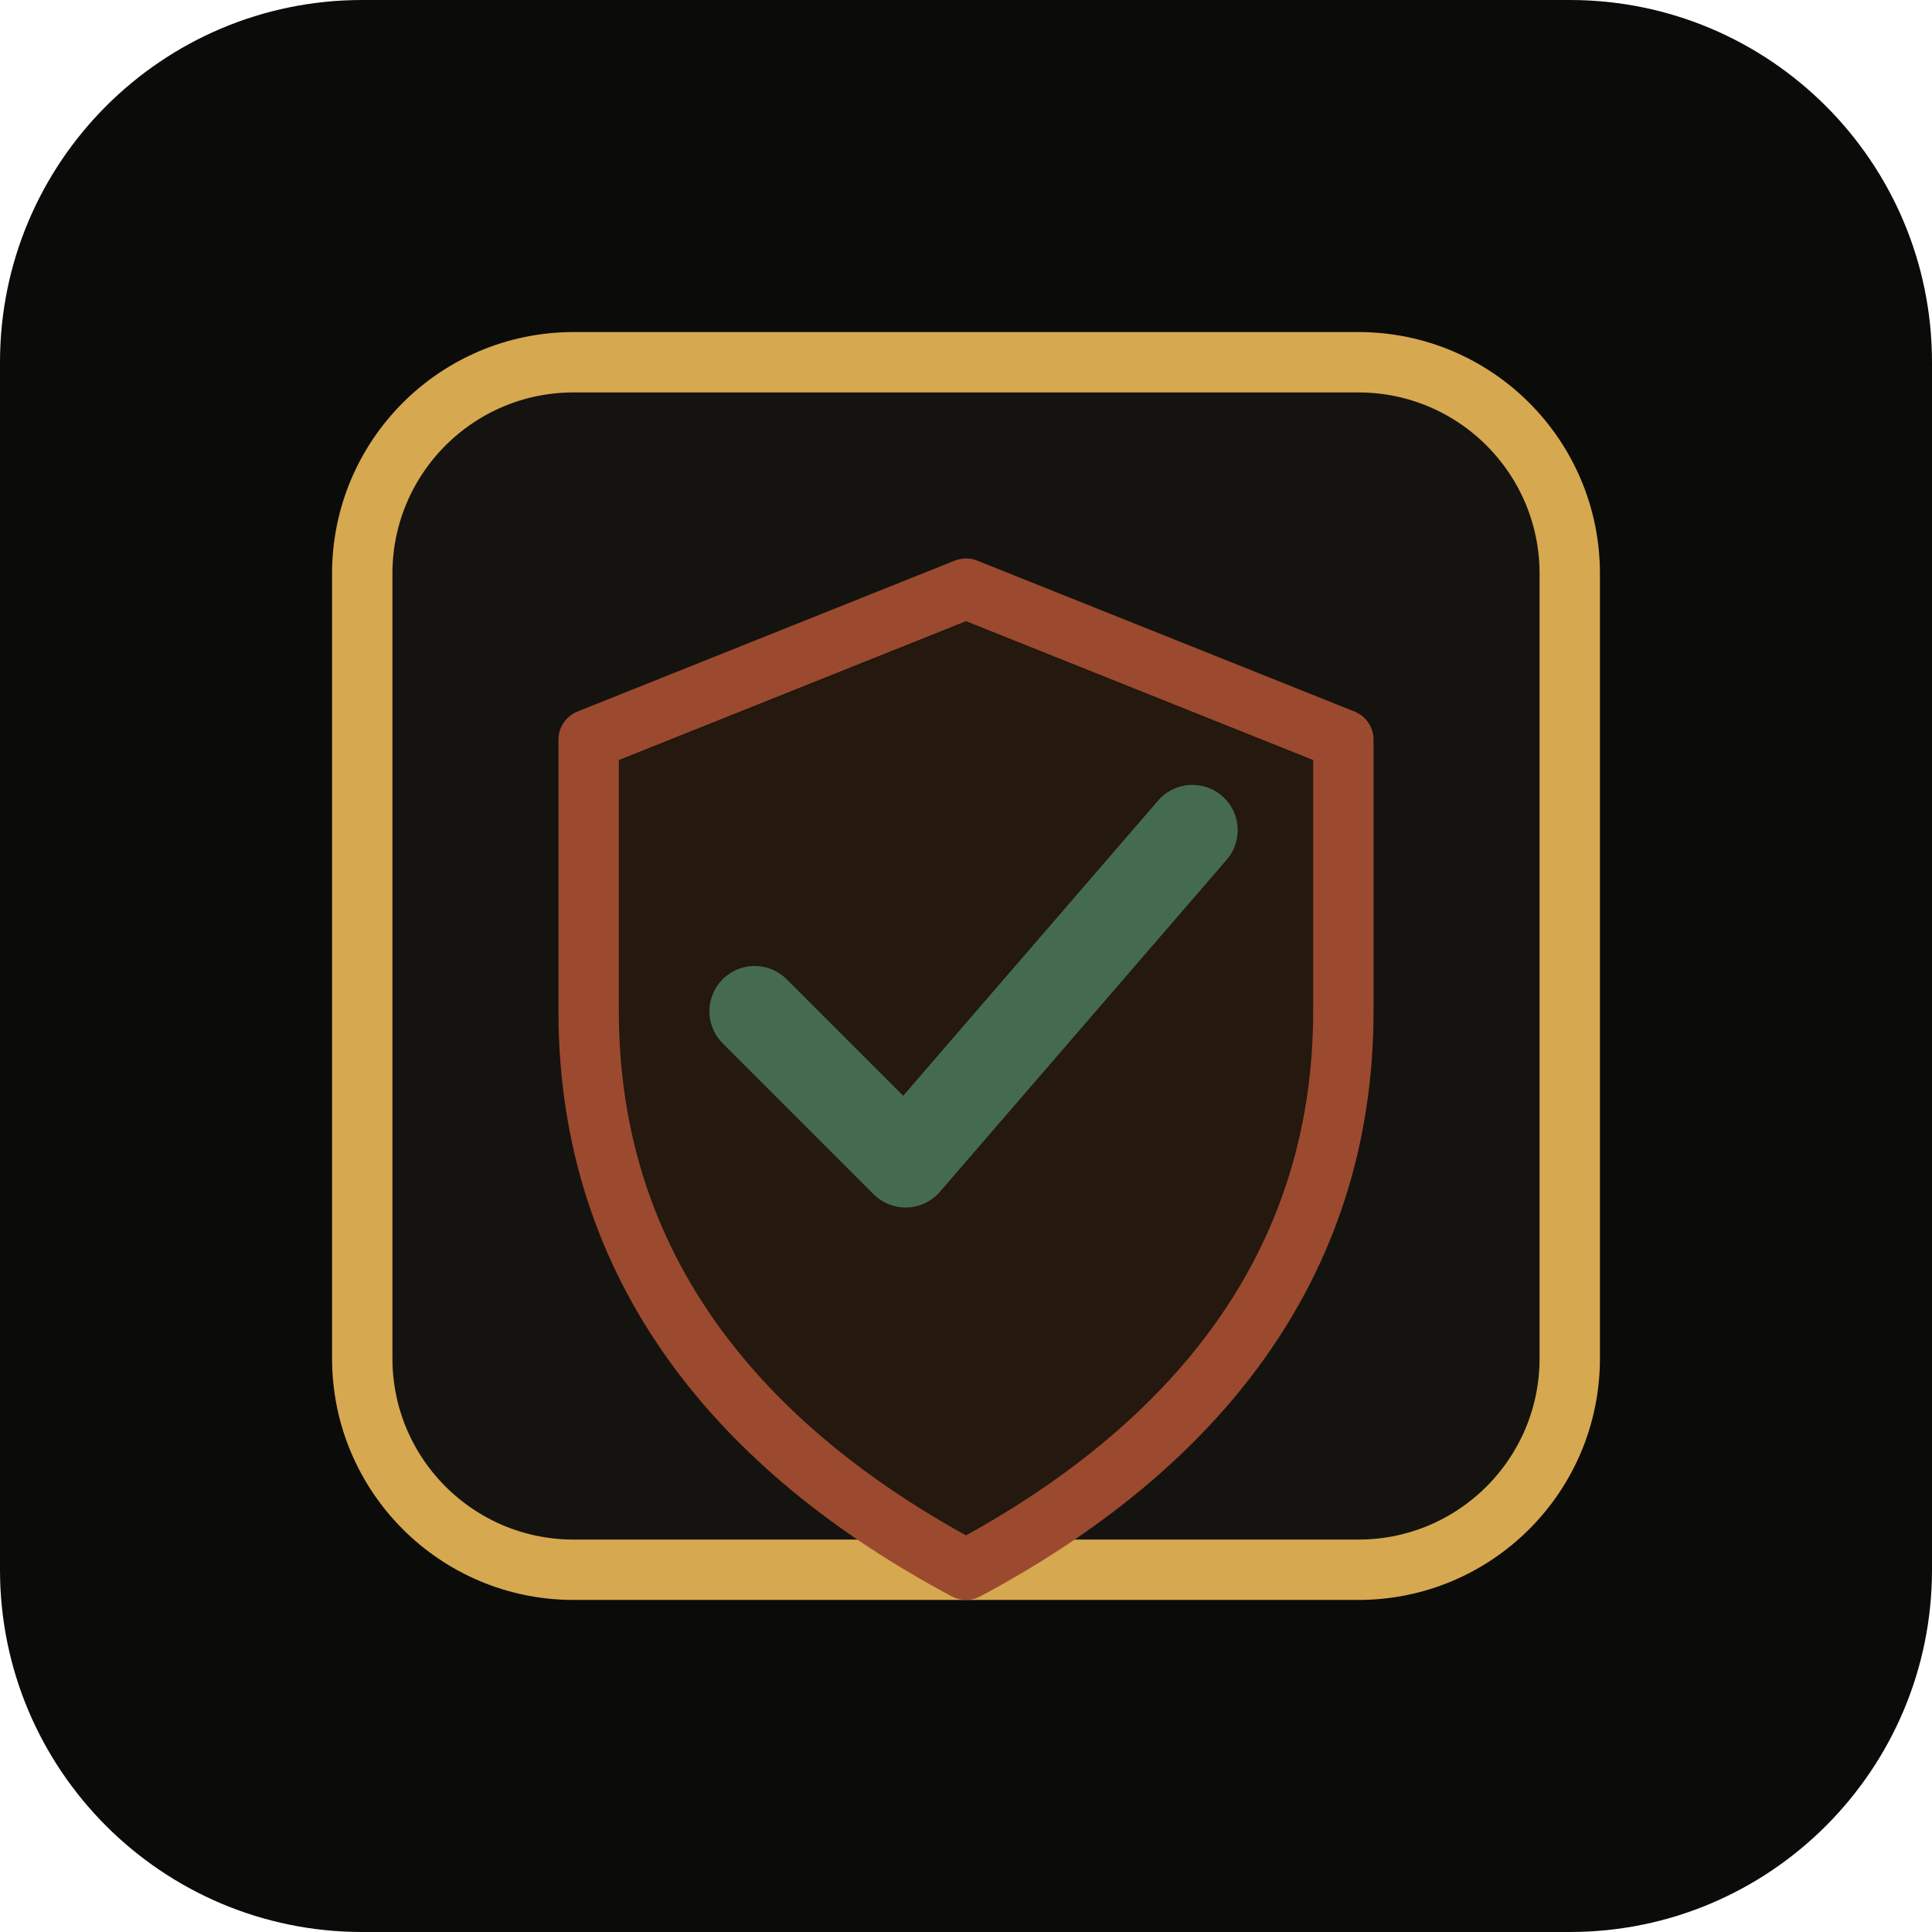
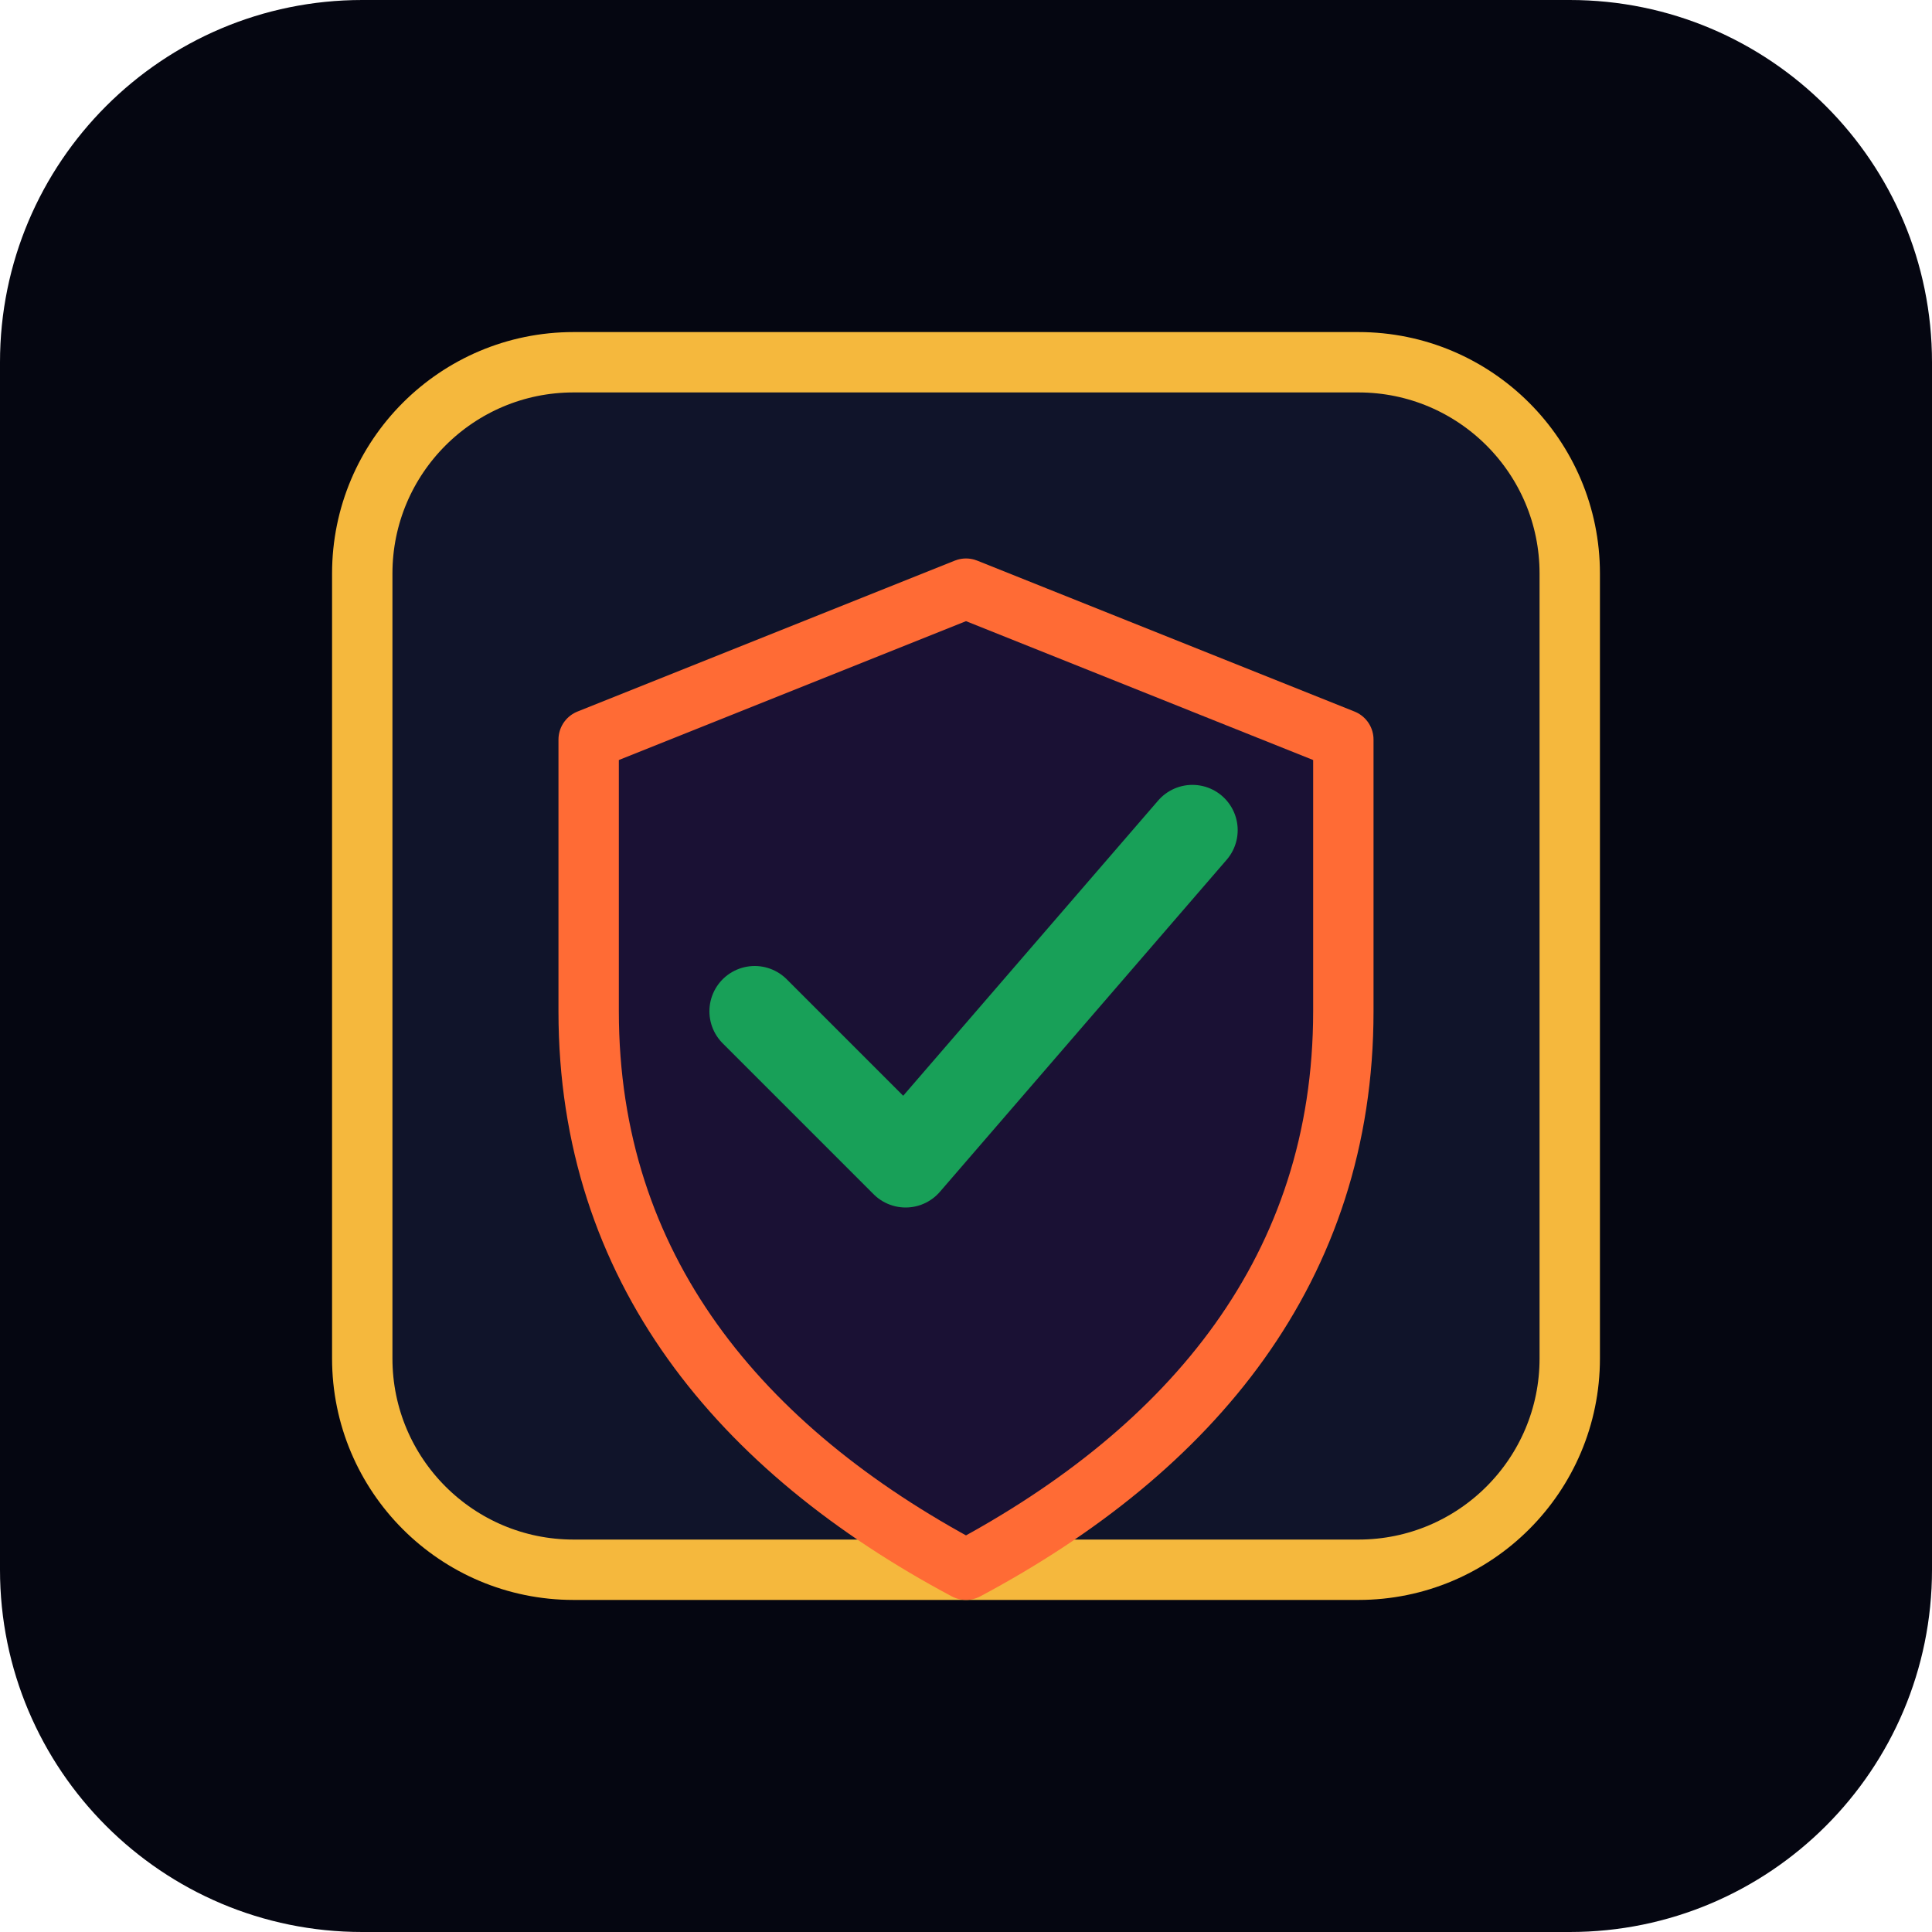
<svg xmlns="http://www.w3.org/2000/svg" viewBox="0 0 256 256" role="img" aria-labelledby="title desc">
-   <rect width="256" height="256" rx="48" fill="#0b0b0a" />
-   <rect x="48" y="48" width="160" height="160" rx="28" fill="#15130f" stroke="#d6a84f" stroke-width="8" />
-   <path d="M128 78l50 20v36c0 34-20 58-50 74-30-16-50-40-50-74V98z" fill="#24180f" stroke="#9b4a2f" stroke-width="8" stroke-linejoin="round" />
-   <path d="M100 134l20 20 38-44" fill="none" stroke="#456b4f" stroke-width="12" stroke-linecap="round" stroke-linejoin="round" />
+   <rect width="256" height="256" rx="48" fill="#050611" />
+   <rect x="48" y="48" width="160" height="160" rx="28" fill="#10142a" stroke="#f5b83d" stroke-width="8" />
+   <path d="M128 78l50 20v36c0 34-20 58-50 74-30-16-50-40-50-74V98z" fill="#1a1134" stroke="#ff6b35" stroke-width="8" stroke-linejoin="round" />
+   <path d="M100 134l20 20 38-44" fill="none" stroke="#18a058" stroke-width="12" stroke-linecap="round" stroke-linejoin="round" />
</svg>
